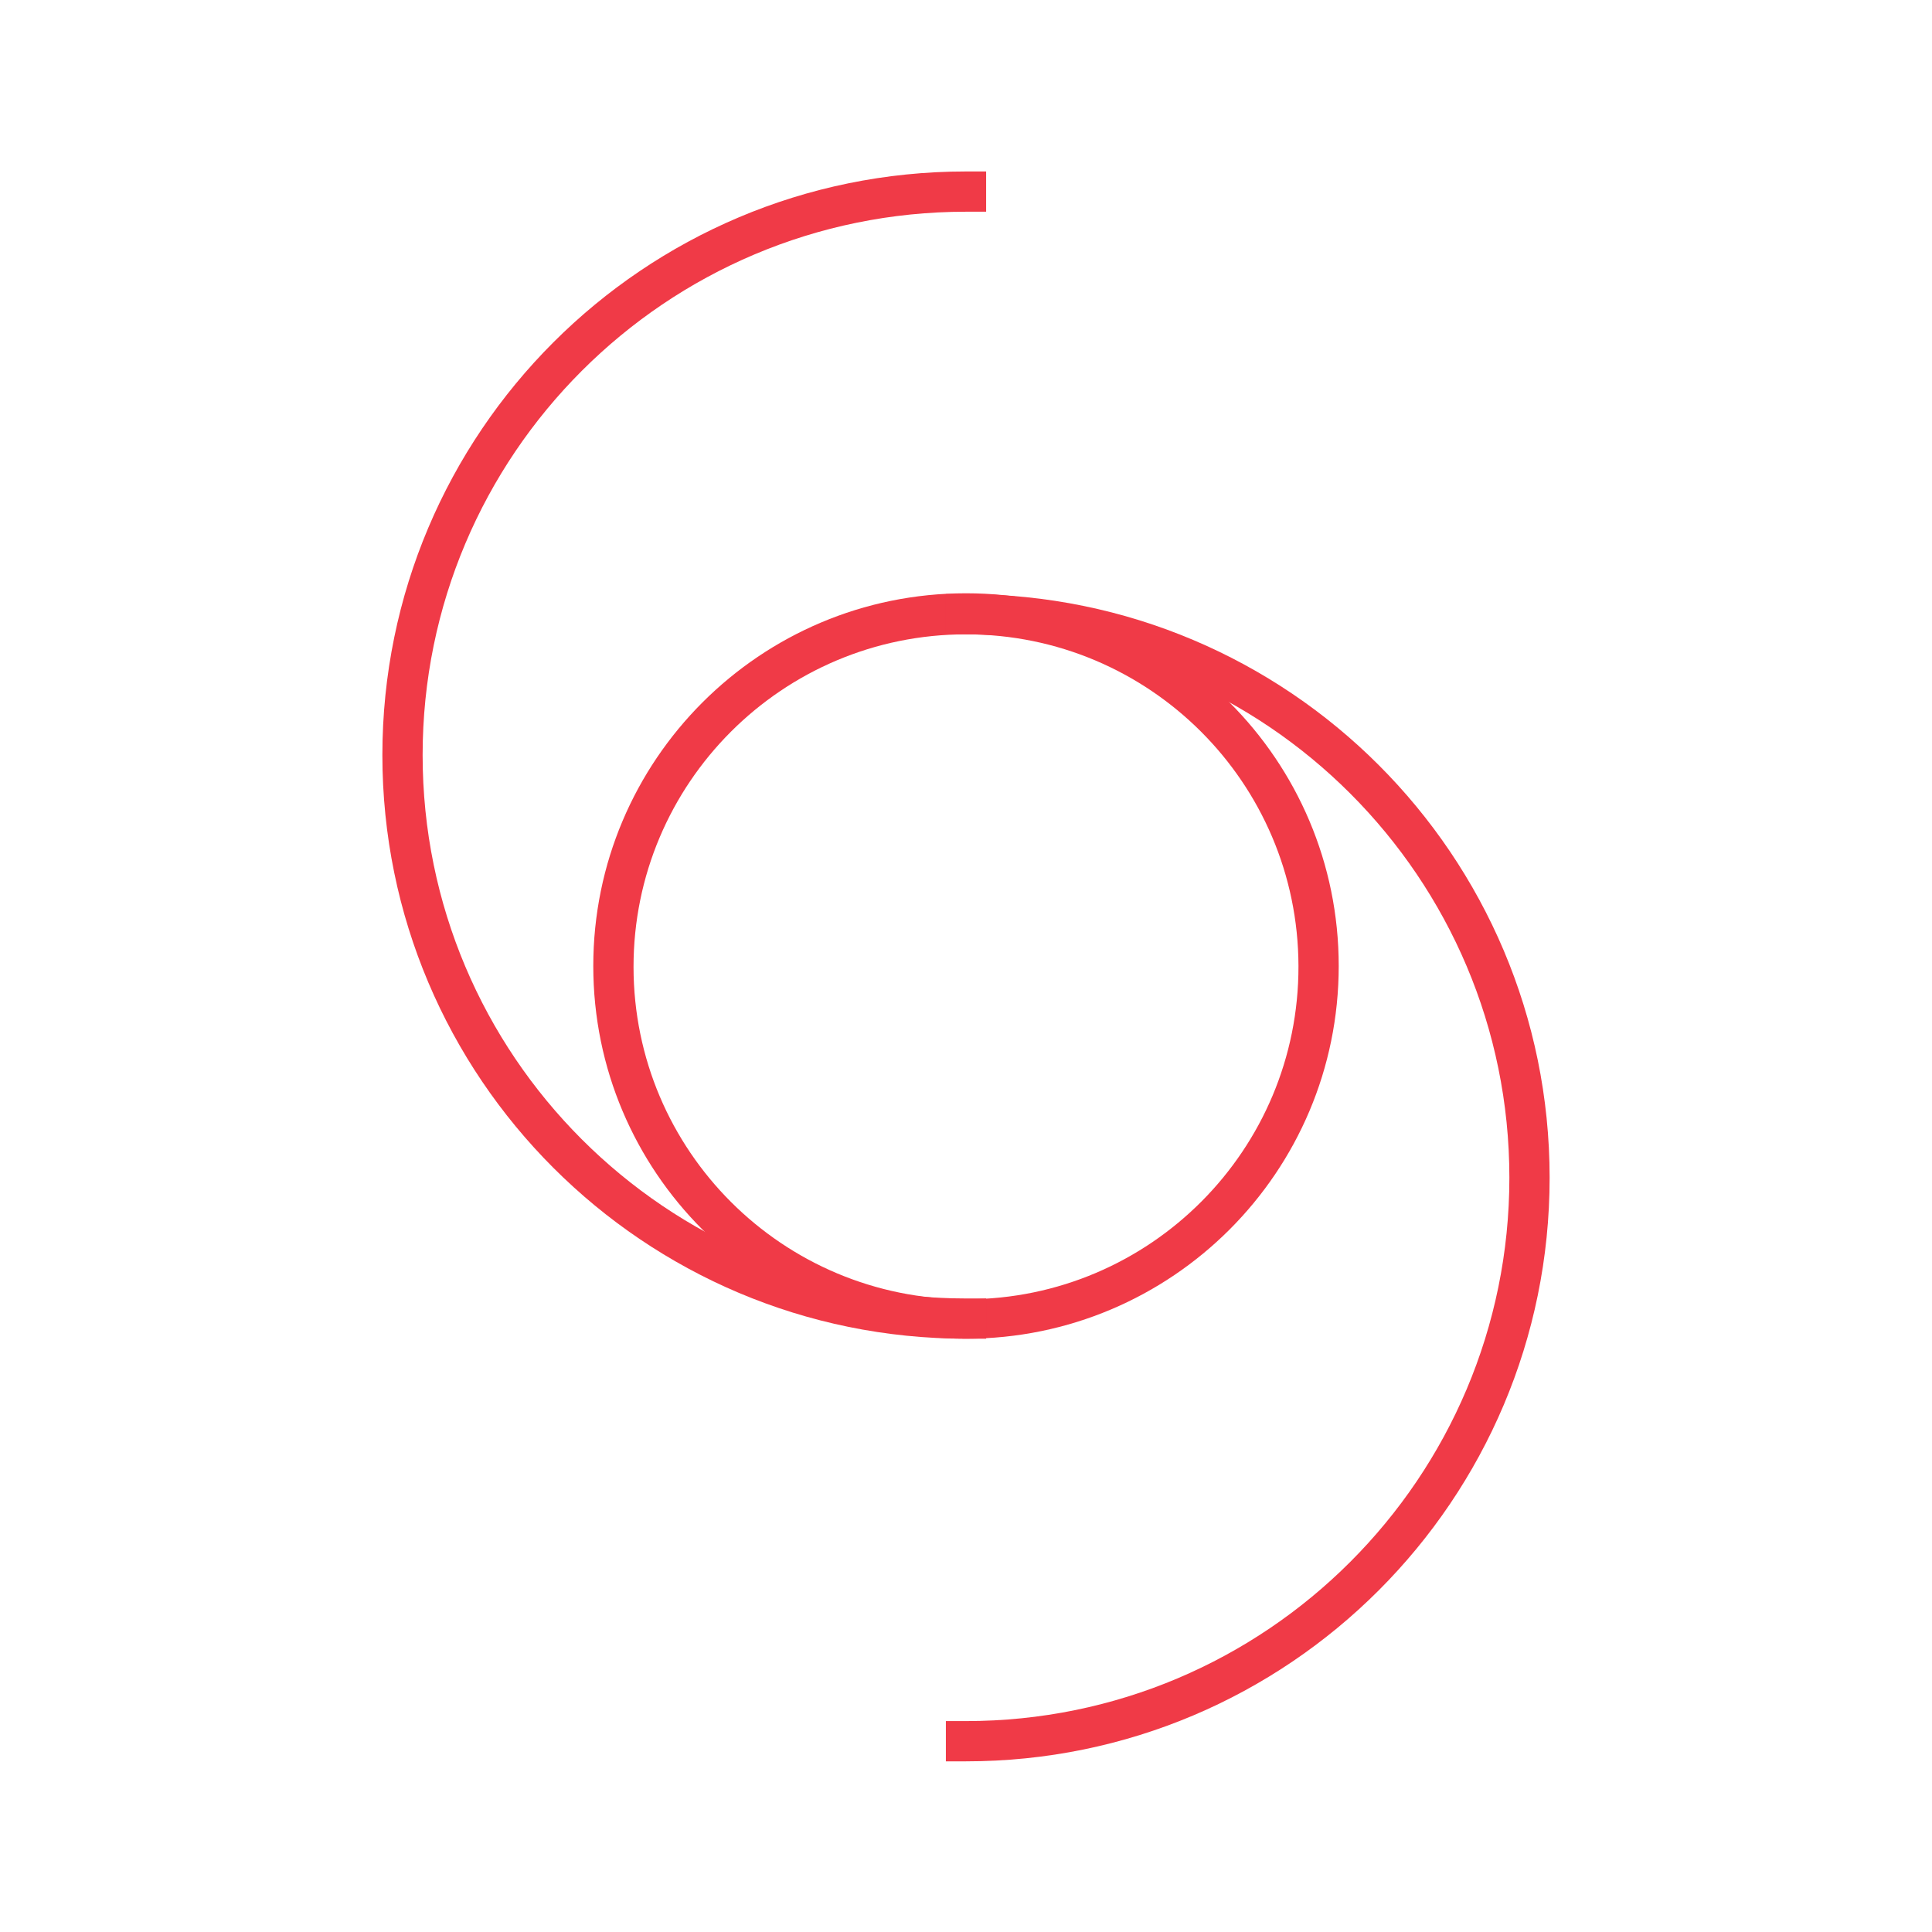
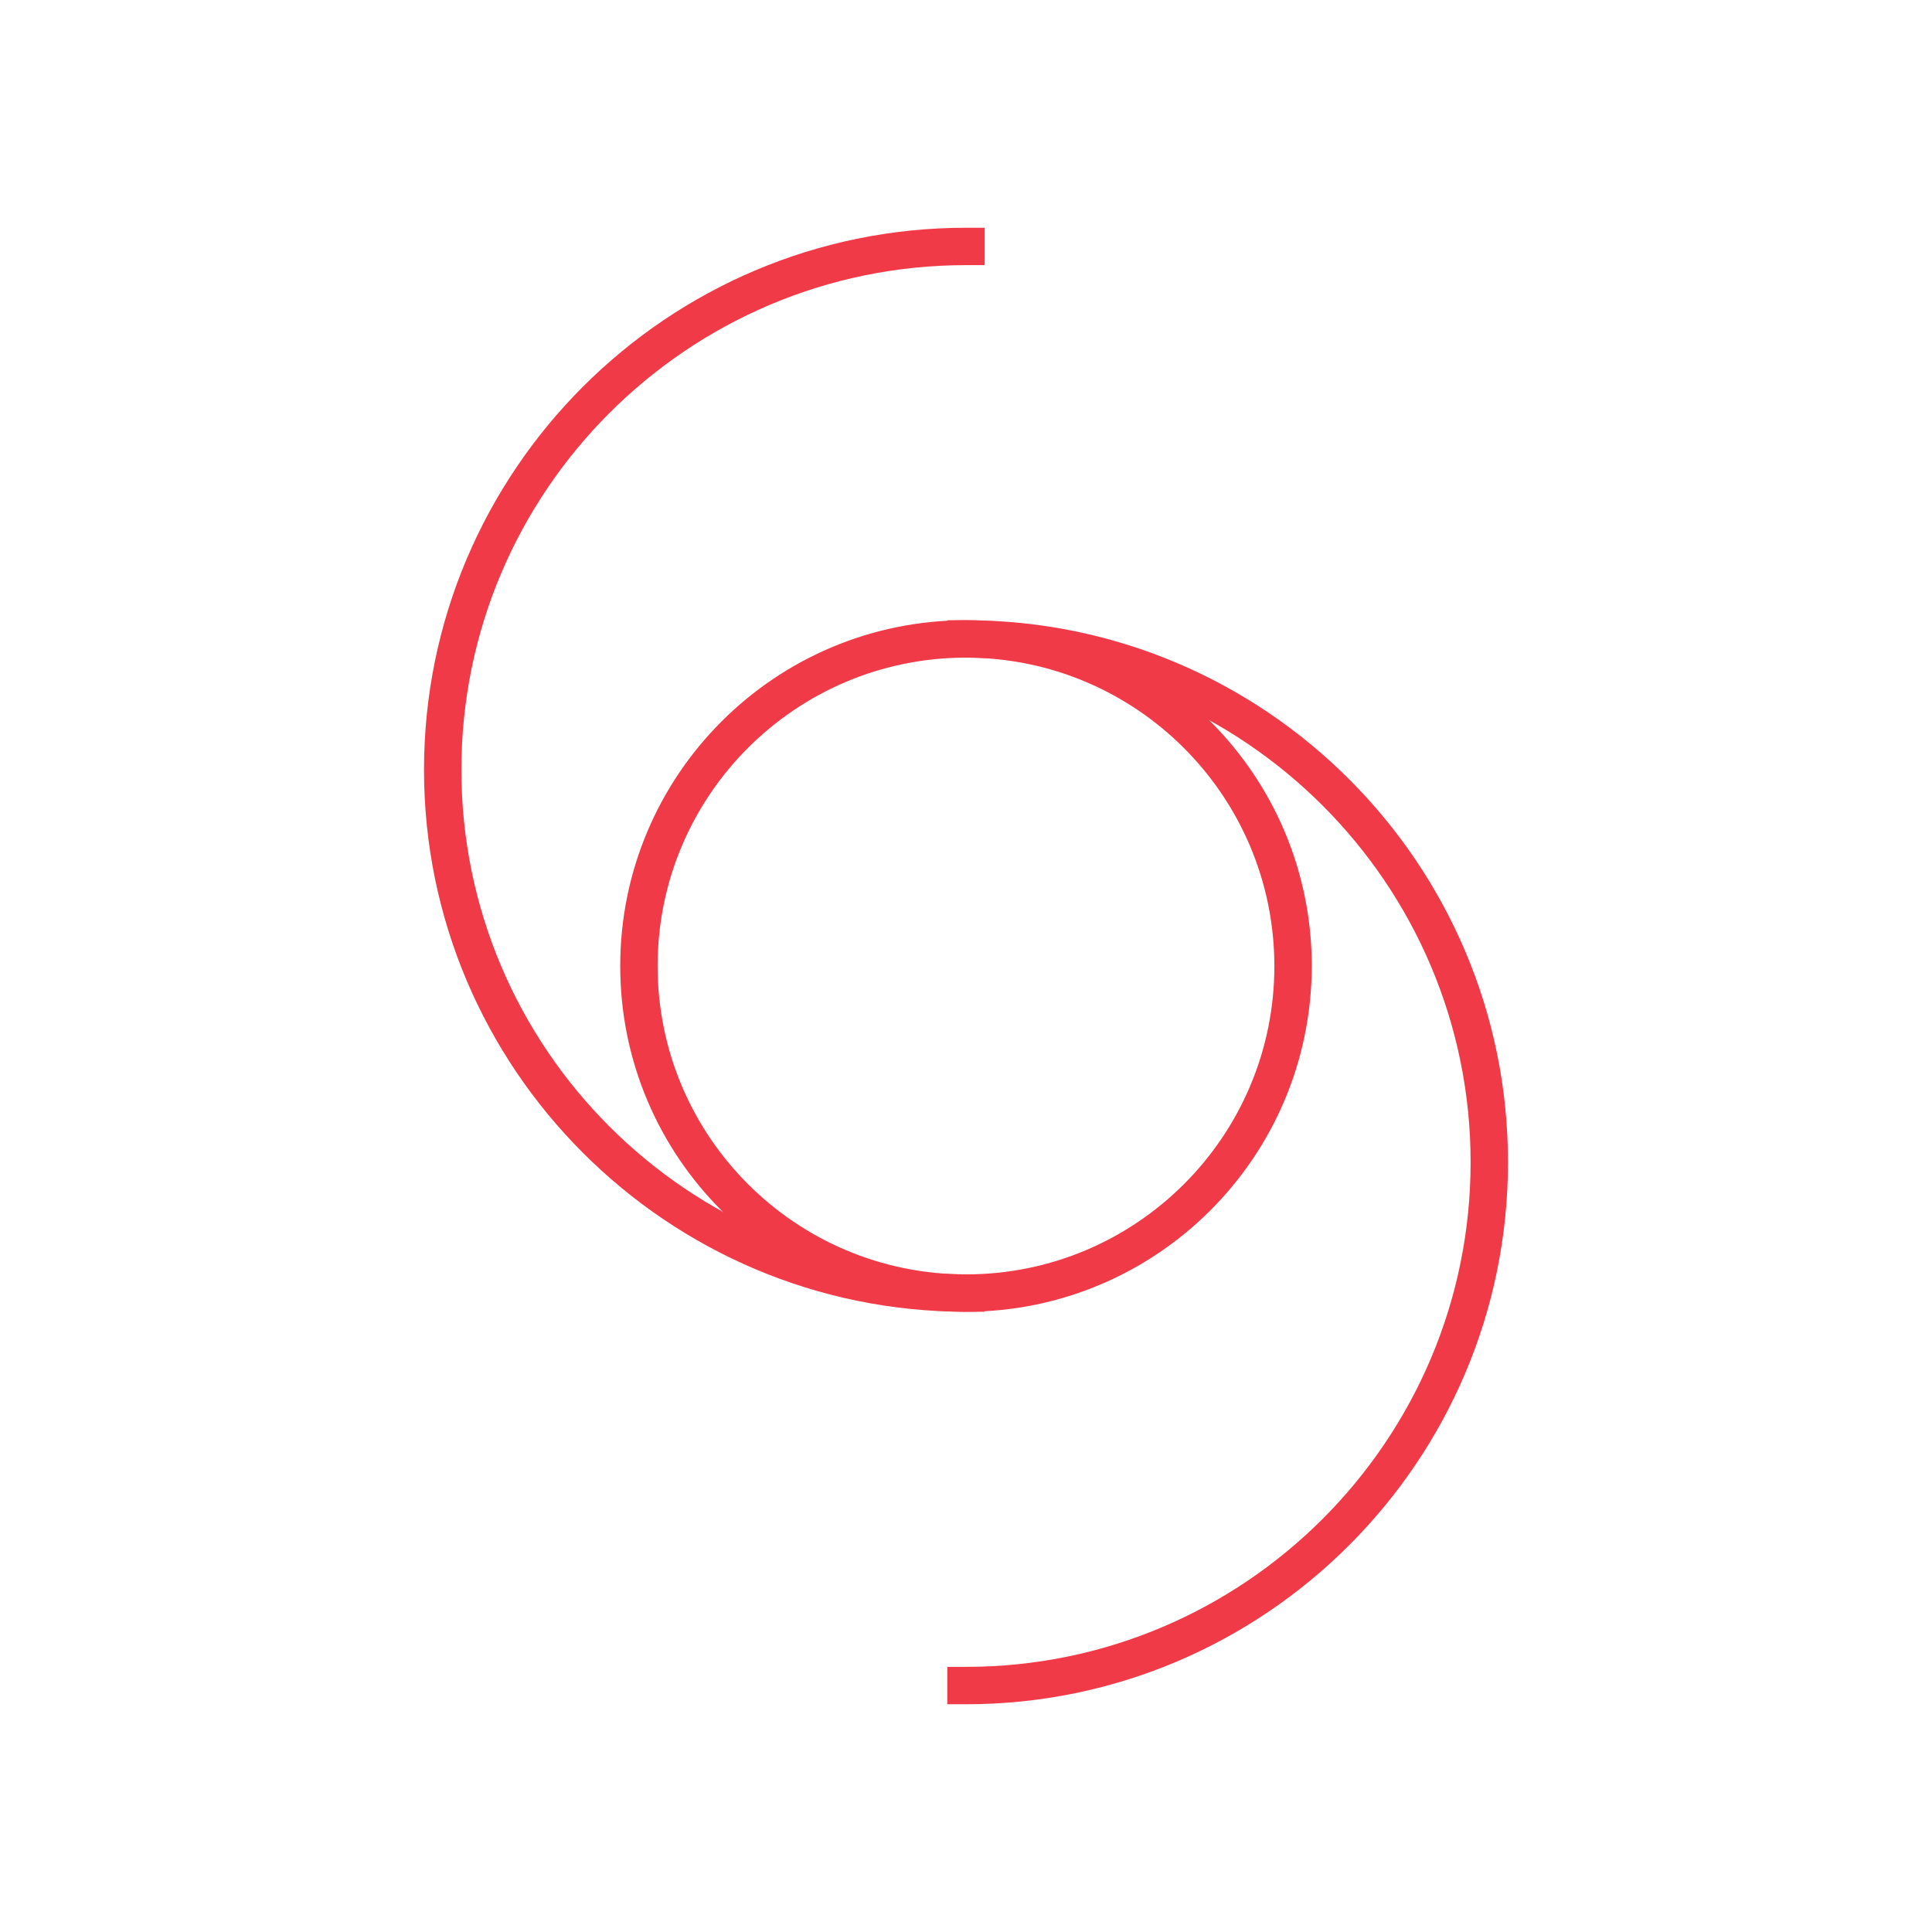
- <svg xmlns="http://www.w3.org/2000/svg" id="Layer_1" data-name="Layer 1" viewBox="0 0 24 24">
+ <svg xmlns="http://www.w3.org/2000/svg" id="Layer_1" data-name="Layer 1" viewBox="0 0 600 600">
  <defs>
    <style>.cls-1{fill:#f03a47;}</style>
  </defs>
-   <path class="cls-1" d="M12,16.63A4.63,4.63,0,1,1,16.63,12,4.63,4.63,0,0,1,12,16.63Zm0-8.75A4.13,4.13,0,1,0,16.13,12,4.13,4.13,0,0,0,12,7.88Z" />
-   <path class="cls-1" d="M12.25,16.63H12a7.25,7.25,0,0,1,0-14.5h.25v.5H12a6.75,6.75,0,0,0,0,13.5h.25Z" />
-   <path class="cls-1" d="M12,21.88h-.25v-.5H12a6.75,6.75,0,0,0,0-13.5h-.25v-.5H12a7.25,7.25,0,0,1,0,14.5Z" />
+   <path class="cls-1" d="M300,407.38A107.38,107.38,0,1,1,407.38,300,107.5,107.5,0,0,1,300,407.38Zm0-203.15A95.77,95.77,0,1,0,395.77,300,95.88,95.88,0,0,0,300,204.23Z" />
+   <path class="cls-1" d="M305.8,407.38H300c-92.81,0-168.32-75.51-168.32-168.32S207.19,70.73,300,70.73h5.8V82.34H300c-86.42,0-156.71,70.3-156.71,156.71S213.58,395.77,300,395.77h5.8Z" />
+   <path class="cls-1" d="M300,529.27h-5.8V517.66H300c86.42,0,156.71-70.3,156.71-156.71S386.42,204.23,300,204.23h-5.8V192.62H300c92.81,0,168.32,75.51,168.32,168.32S392.81,529.27,300,529.27Z" />
</svg>
